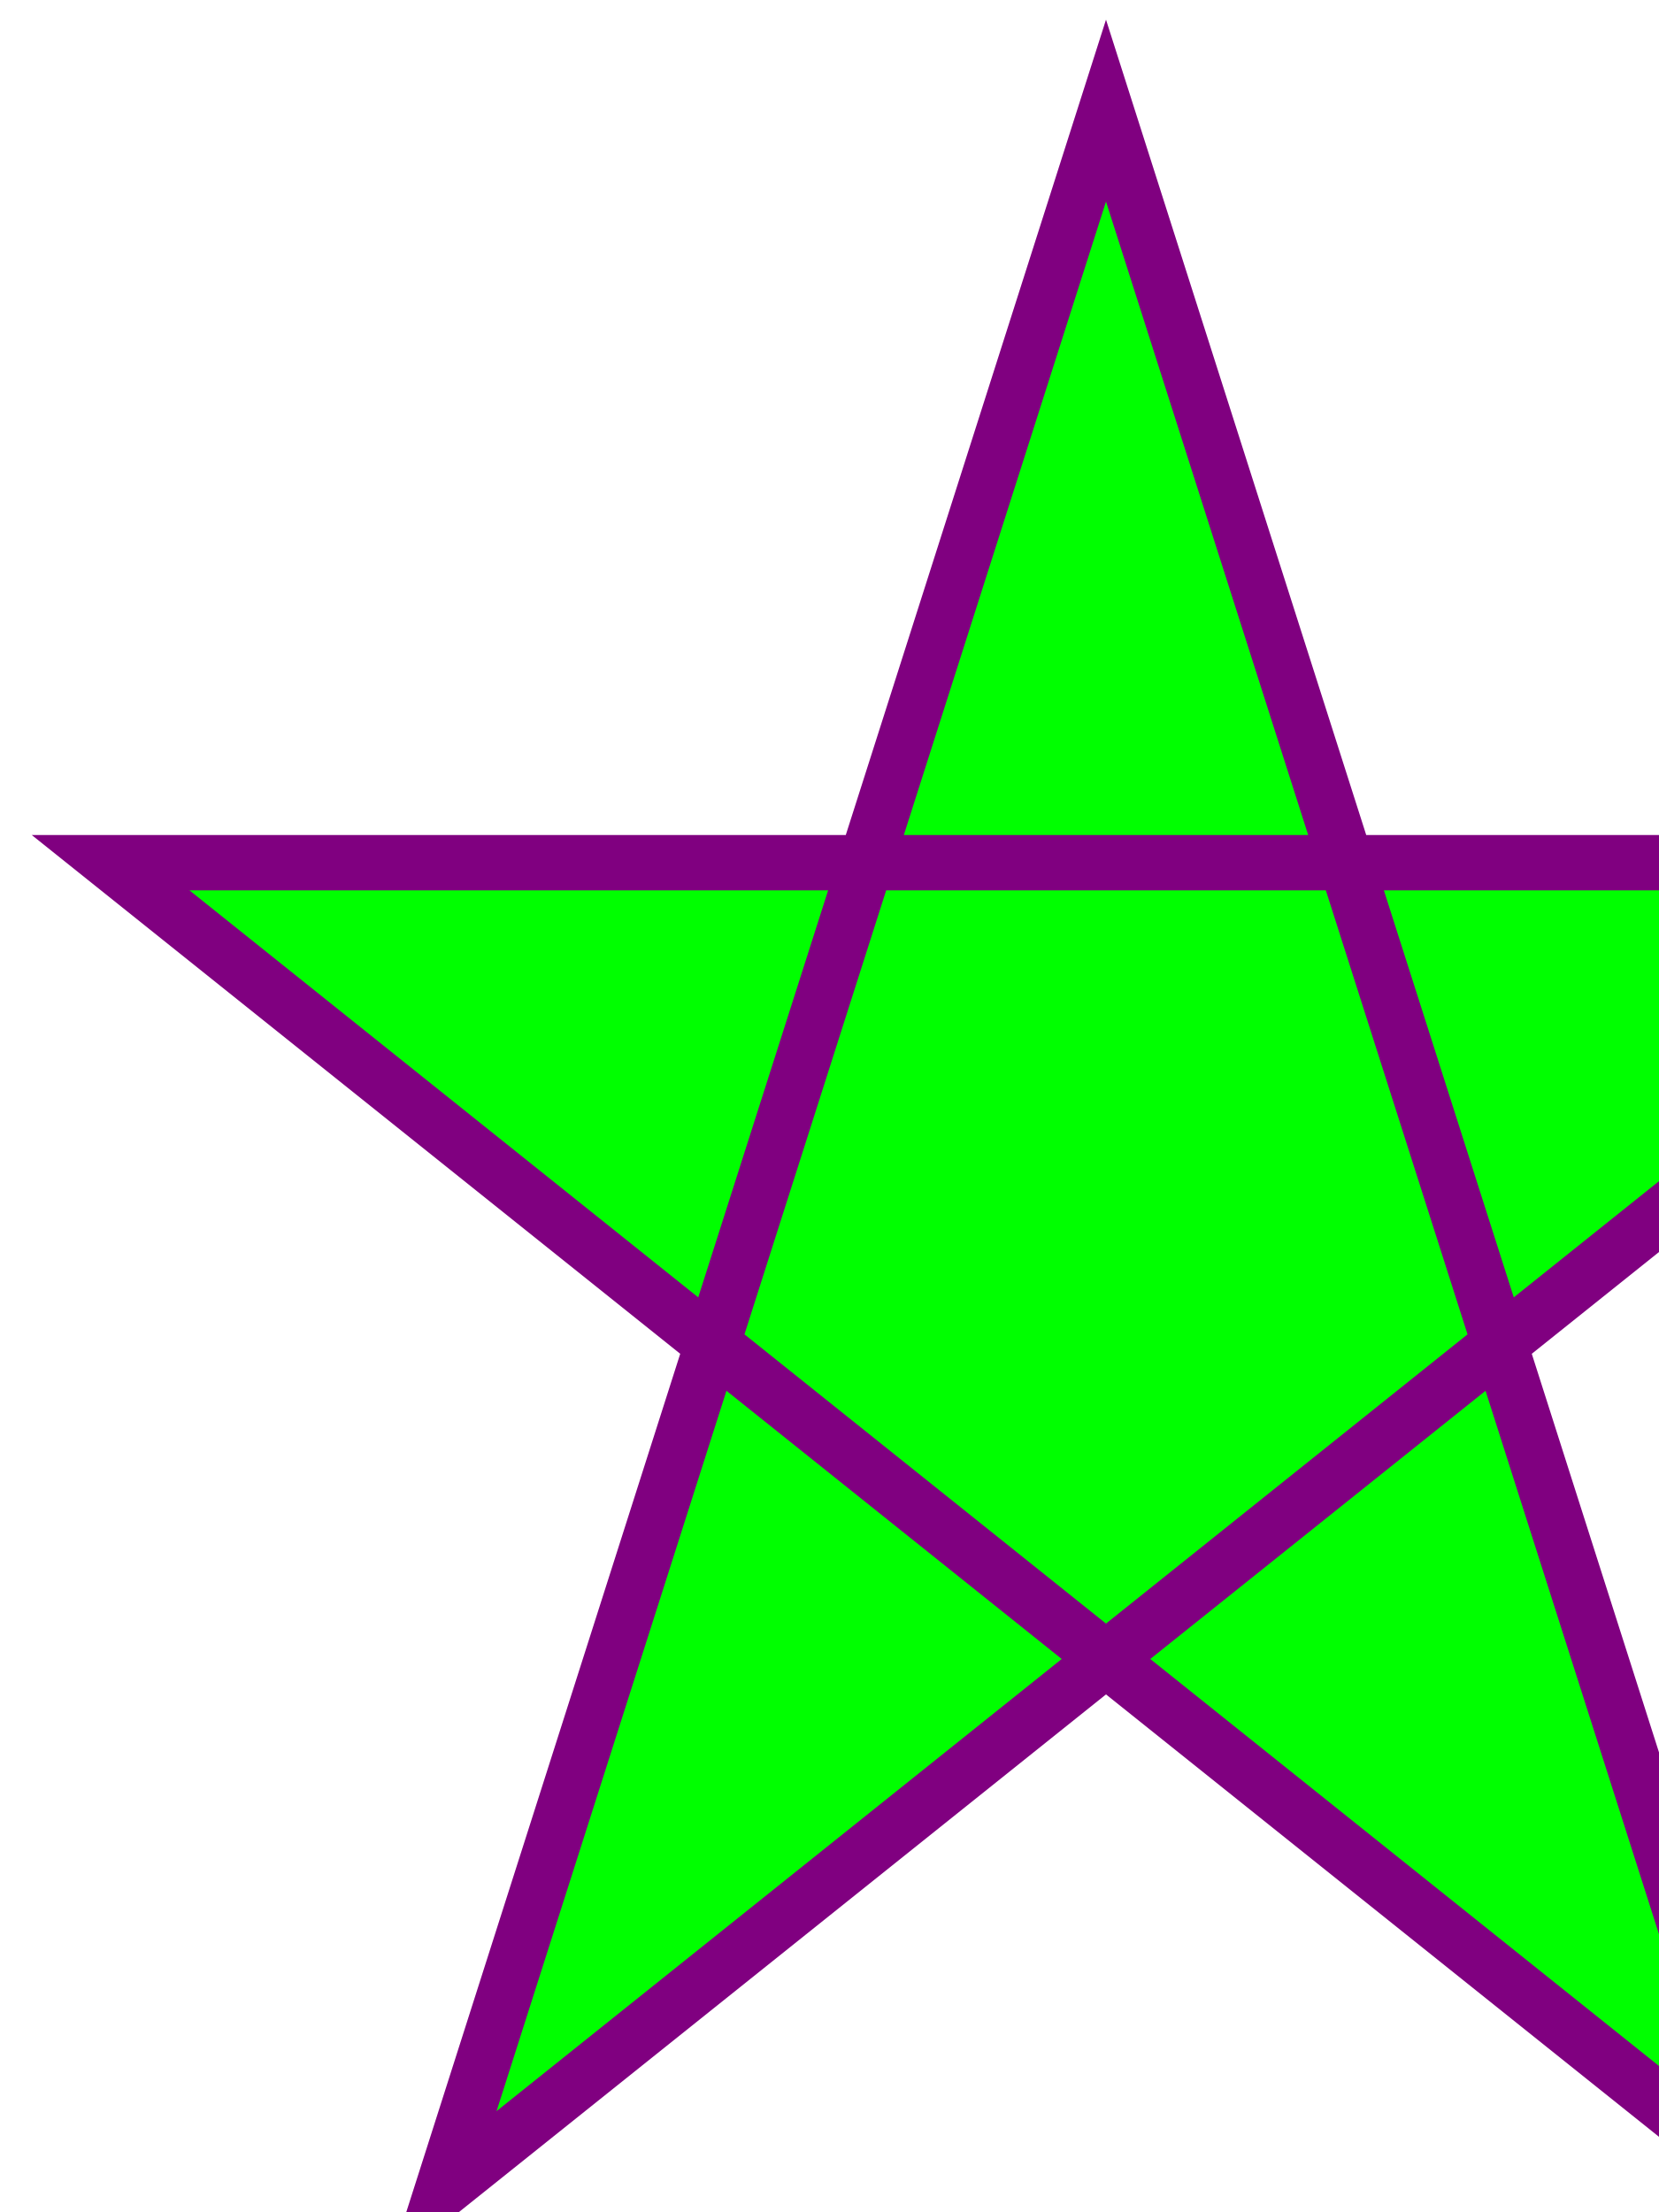
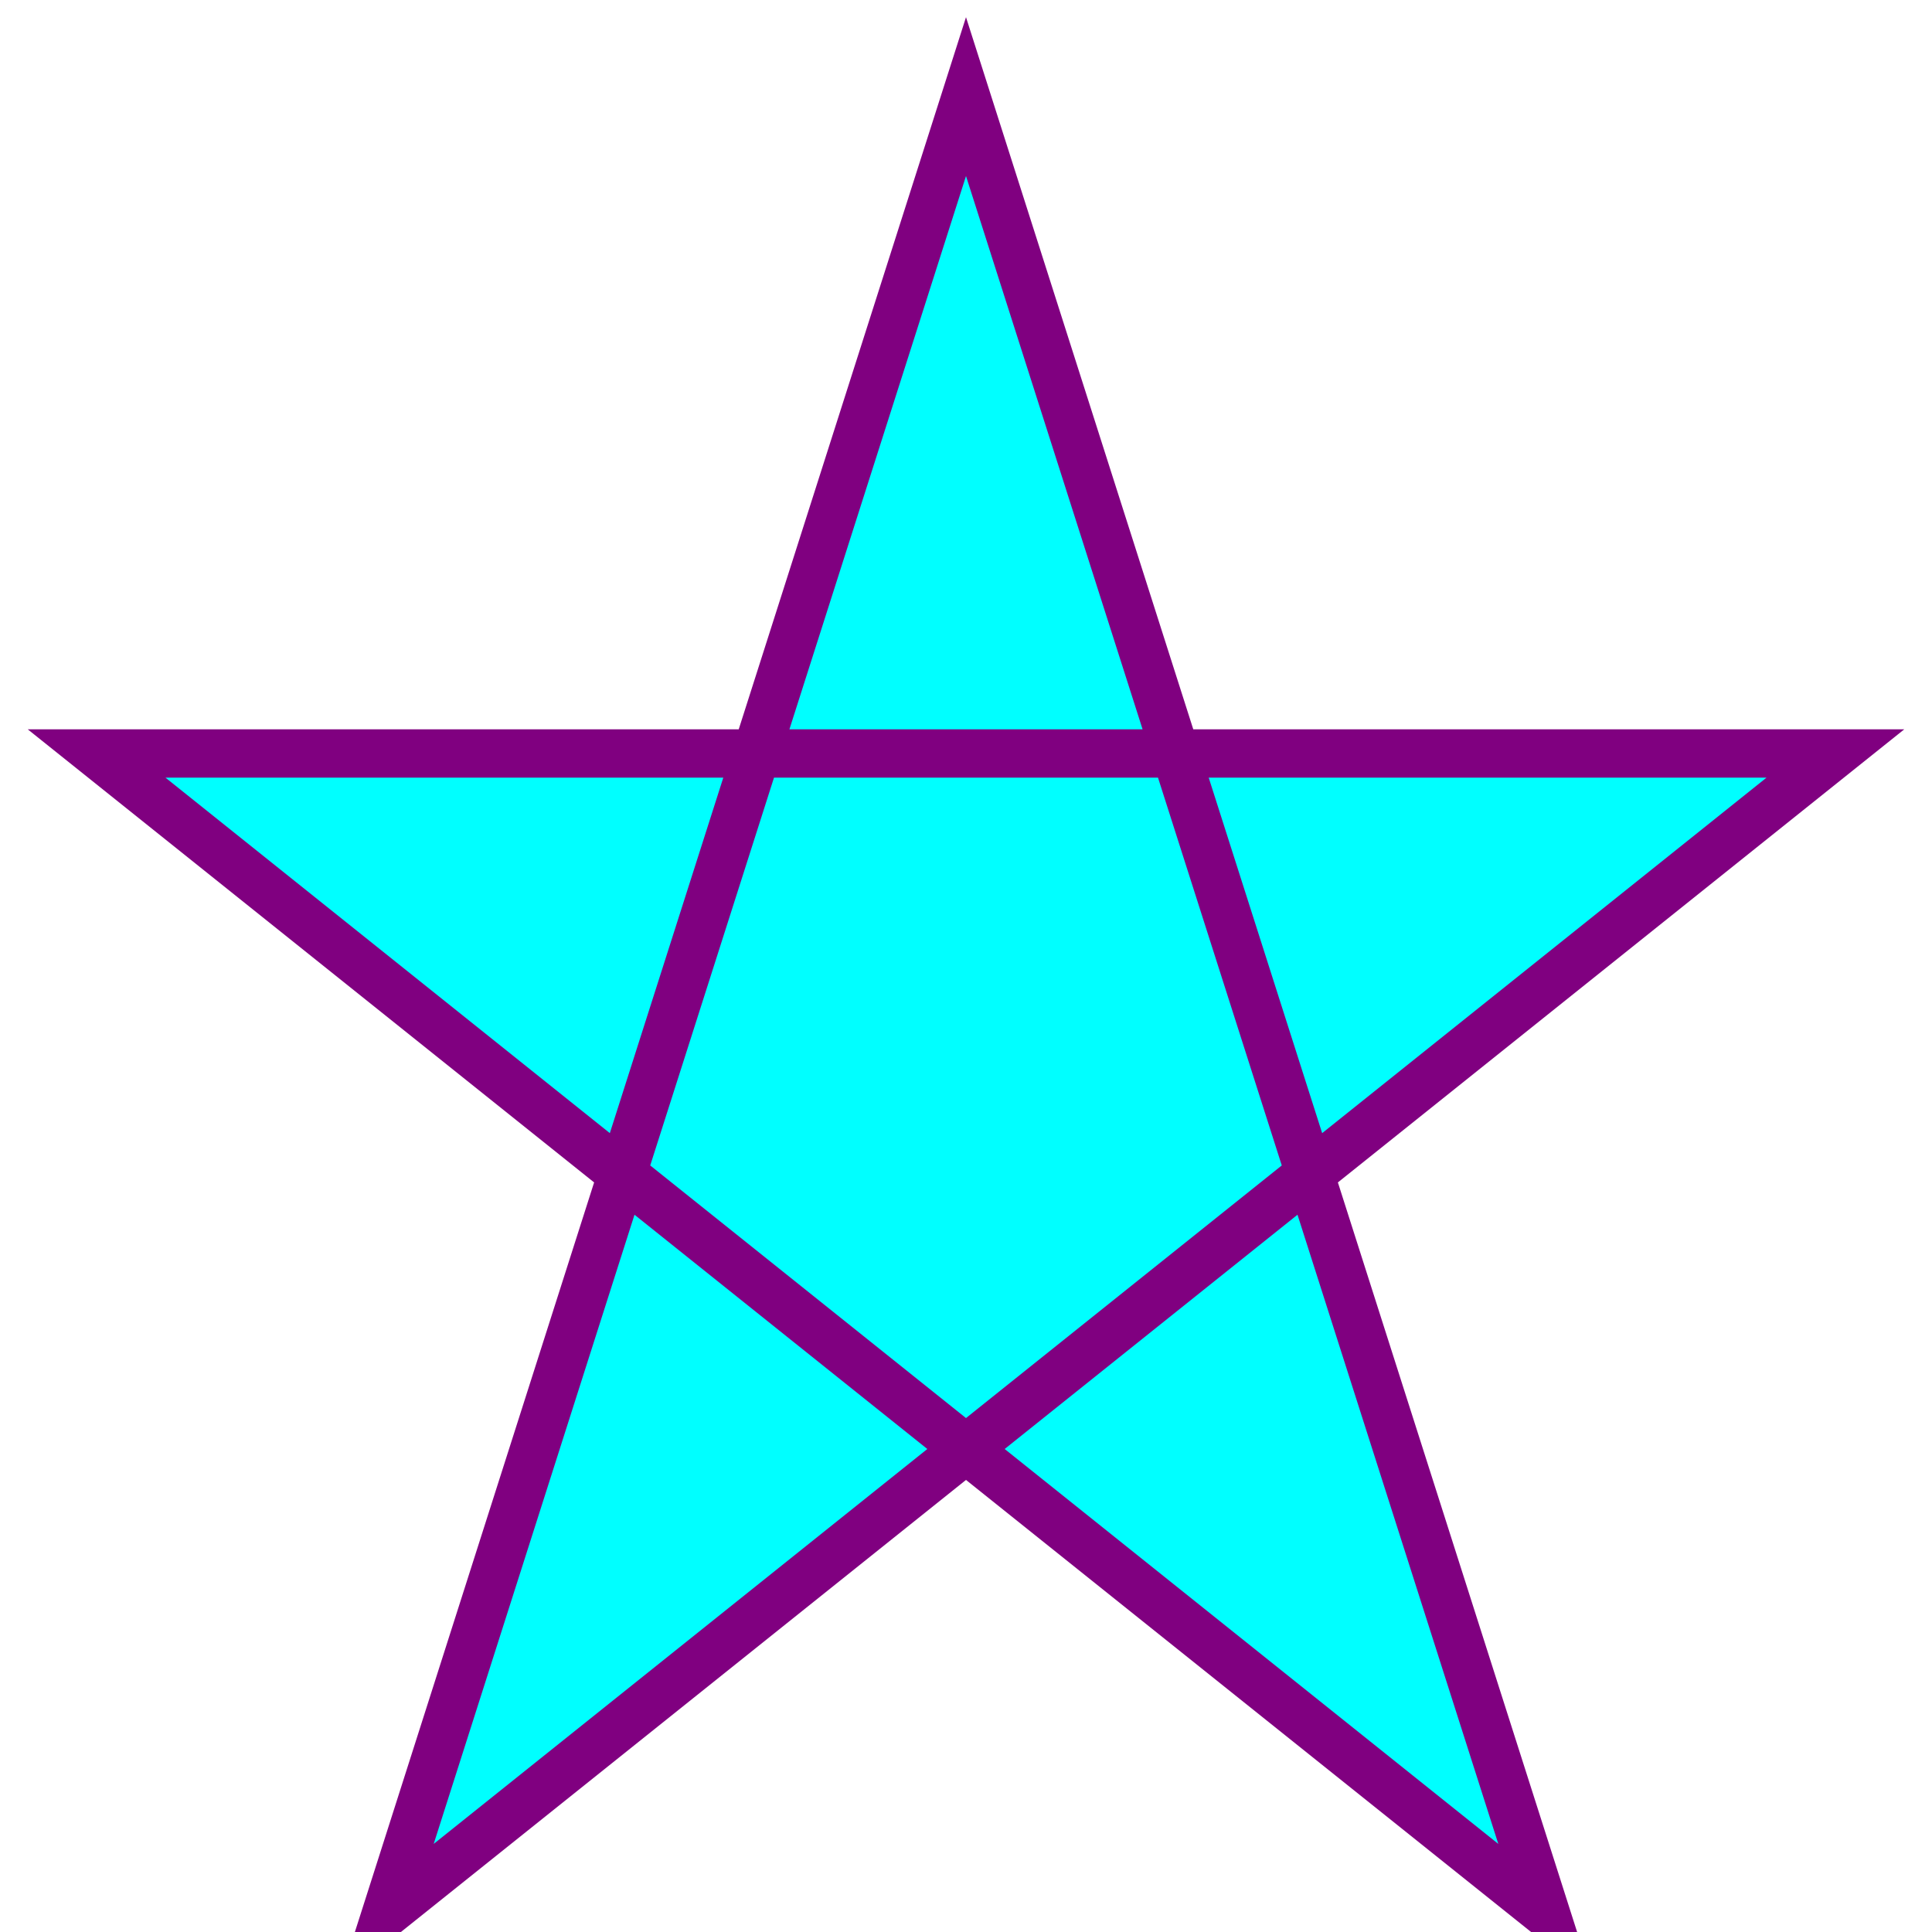
- <svg xmlns="http://www.w3.org/2000/svg" width="150px" height="200px" xml:lang="fr">
-   <polygon points="100,10 40,198 190,78 10,78 160,198" style="fill:lime;stroke:purple;stroke-width:5;fill-rule:nonzero;" />
+ <svg xmlns="http://www.w3.org/2000/svg" width="200px" height="200px" xml:lang="fr">
+   <polygon points="100,10 40,198 190,78 10,78 160,198" style="fill:aqua;stroke:purple;stroke-width:5;fill-rule:nonzero;" />
</svg>
